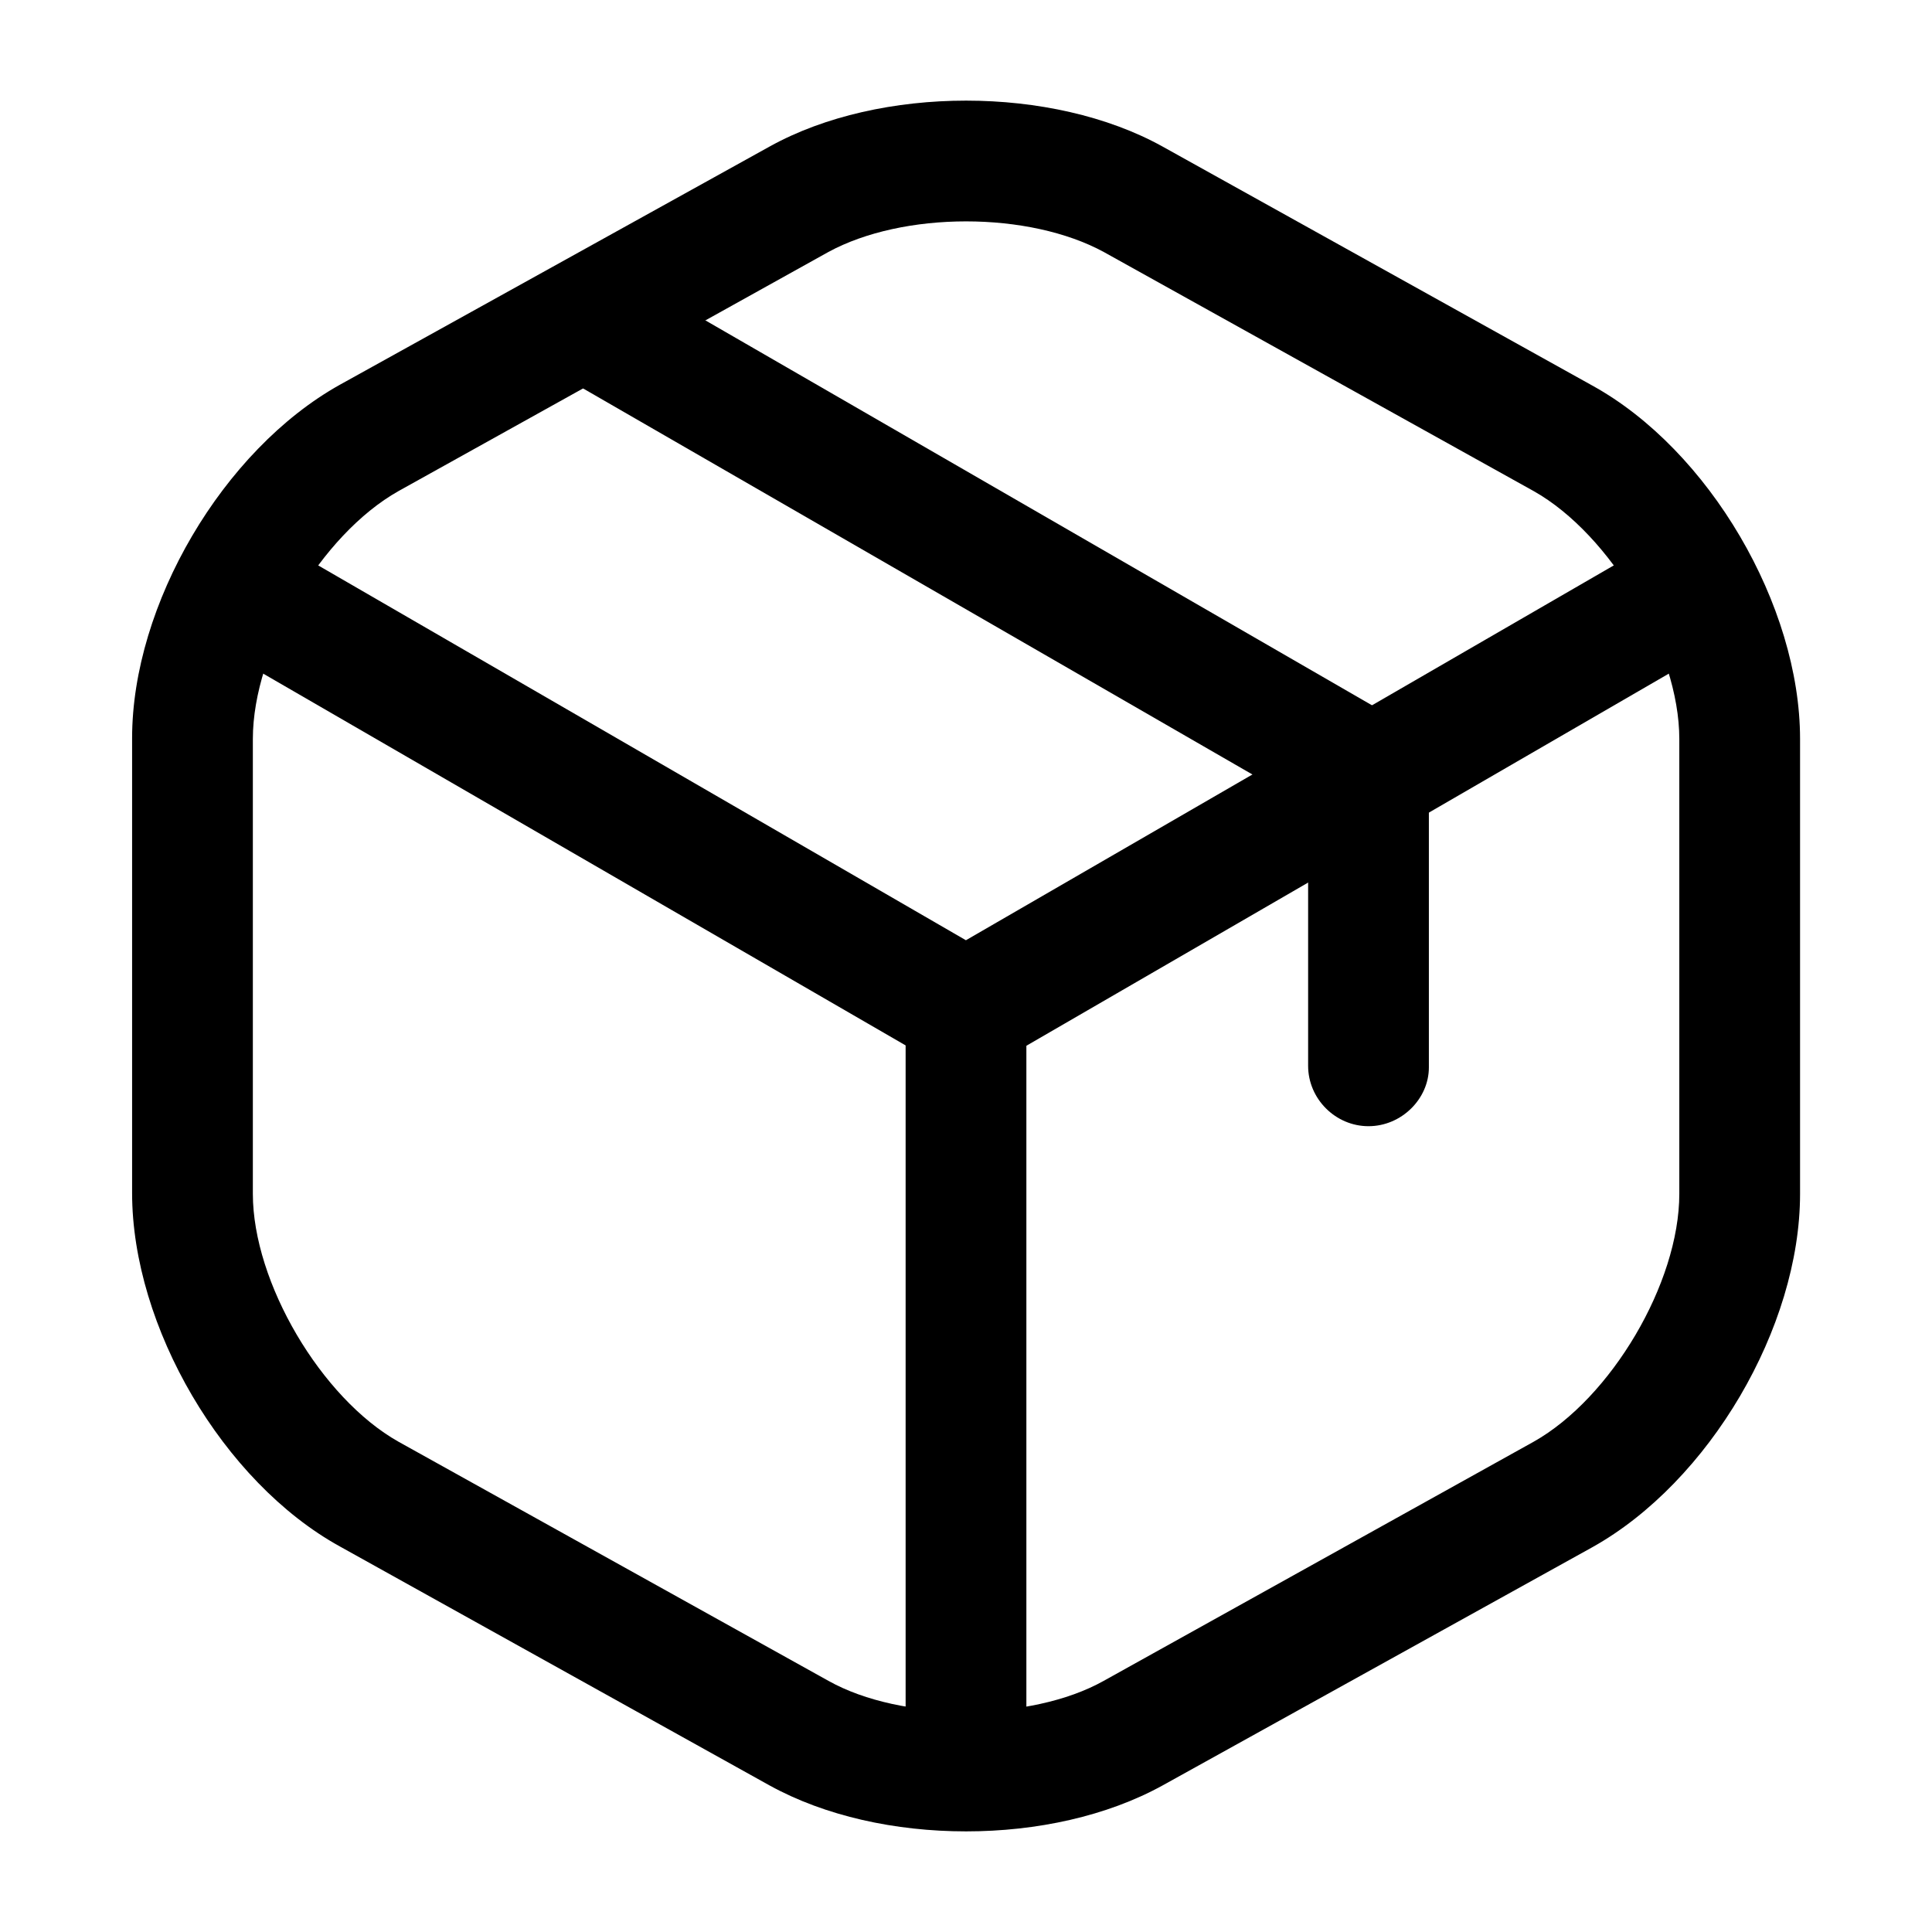
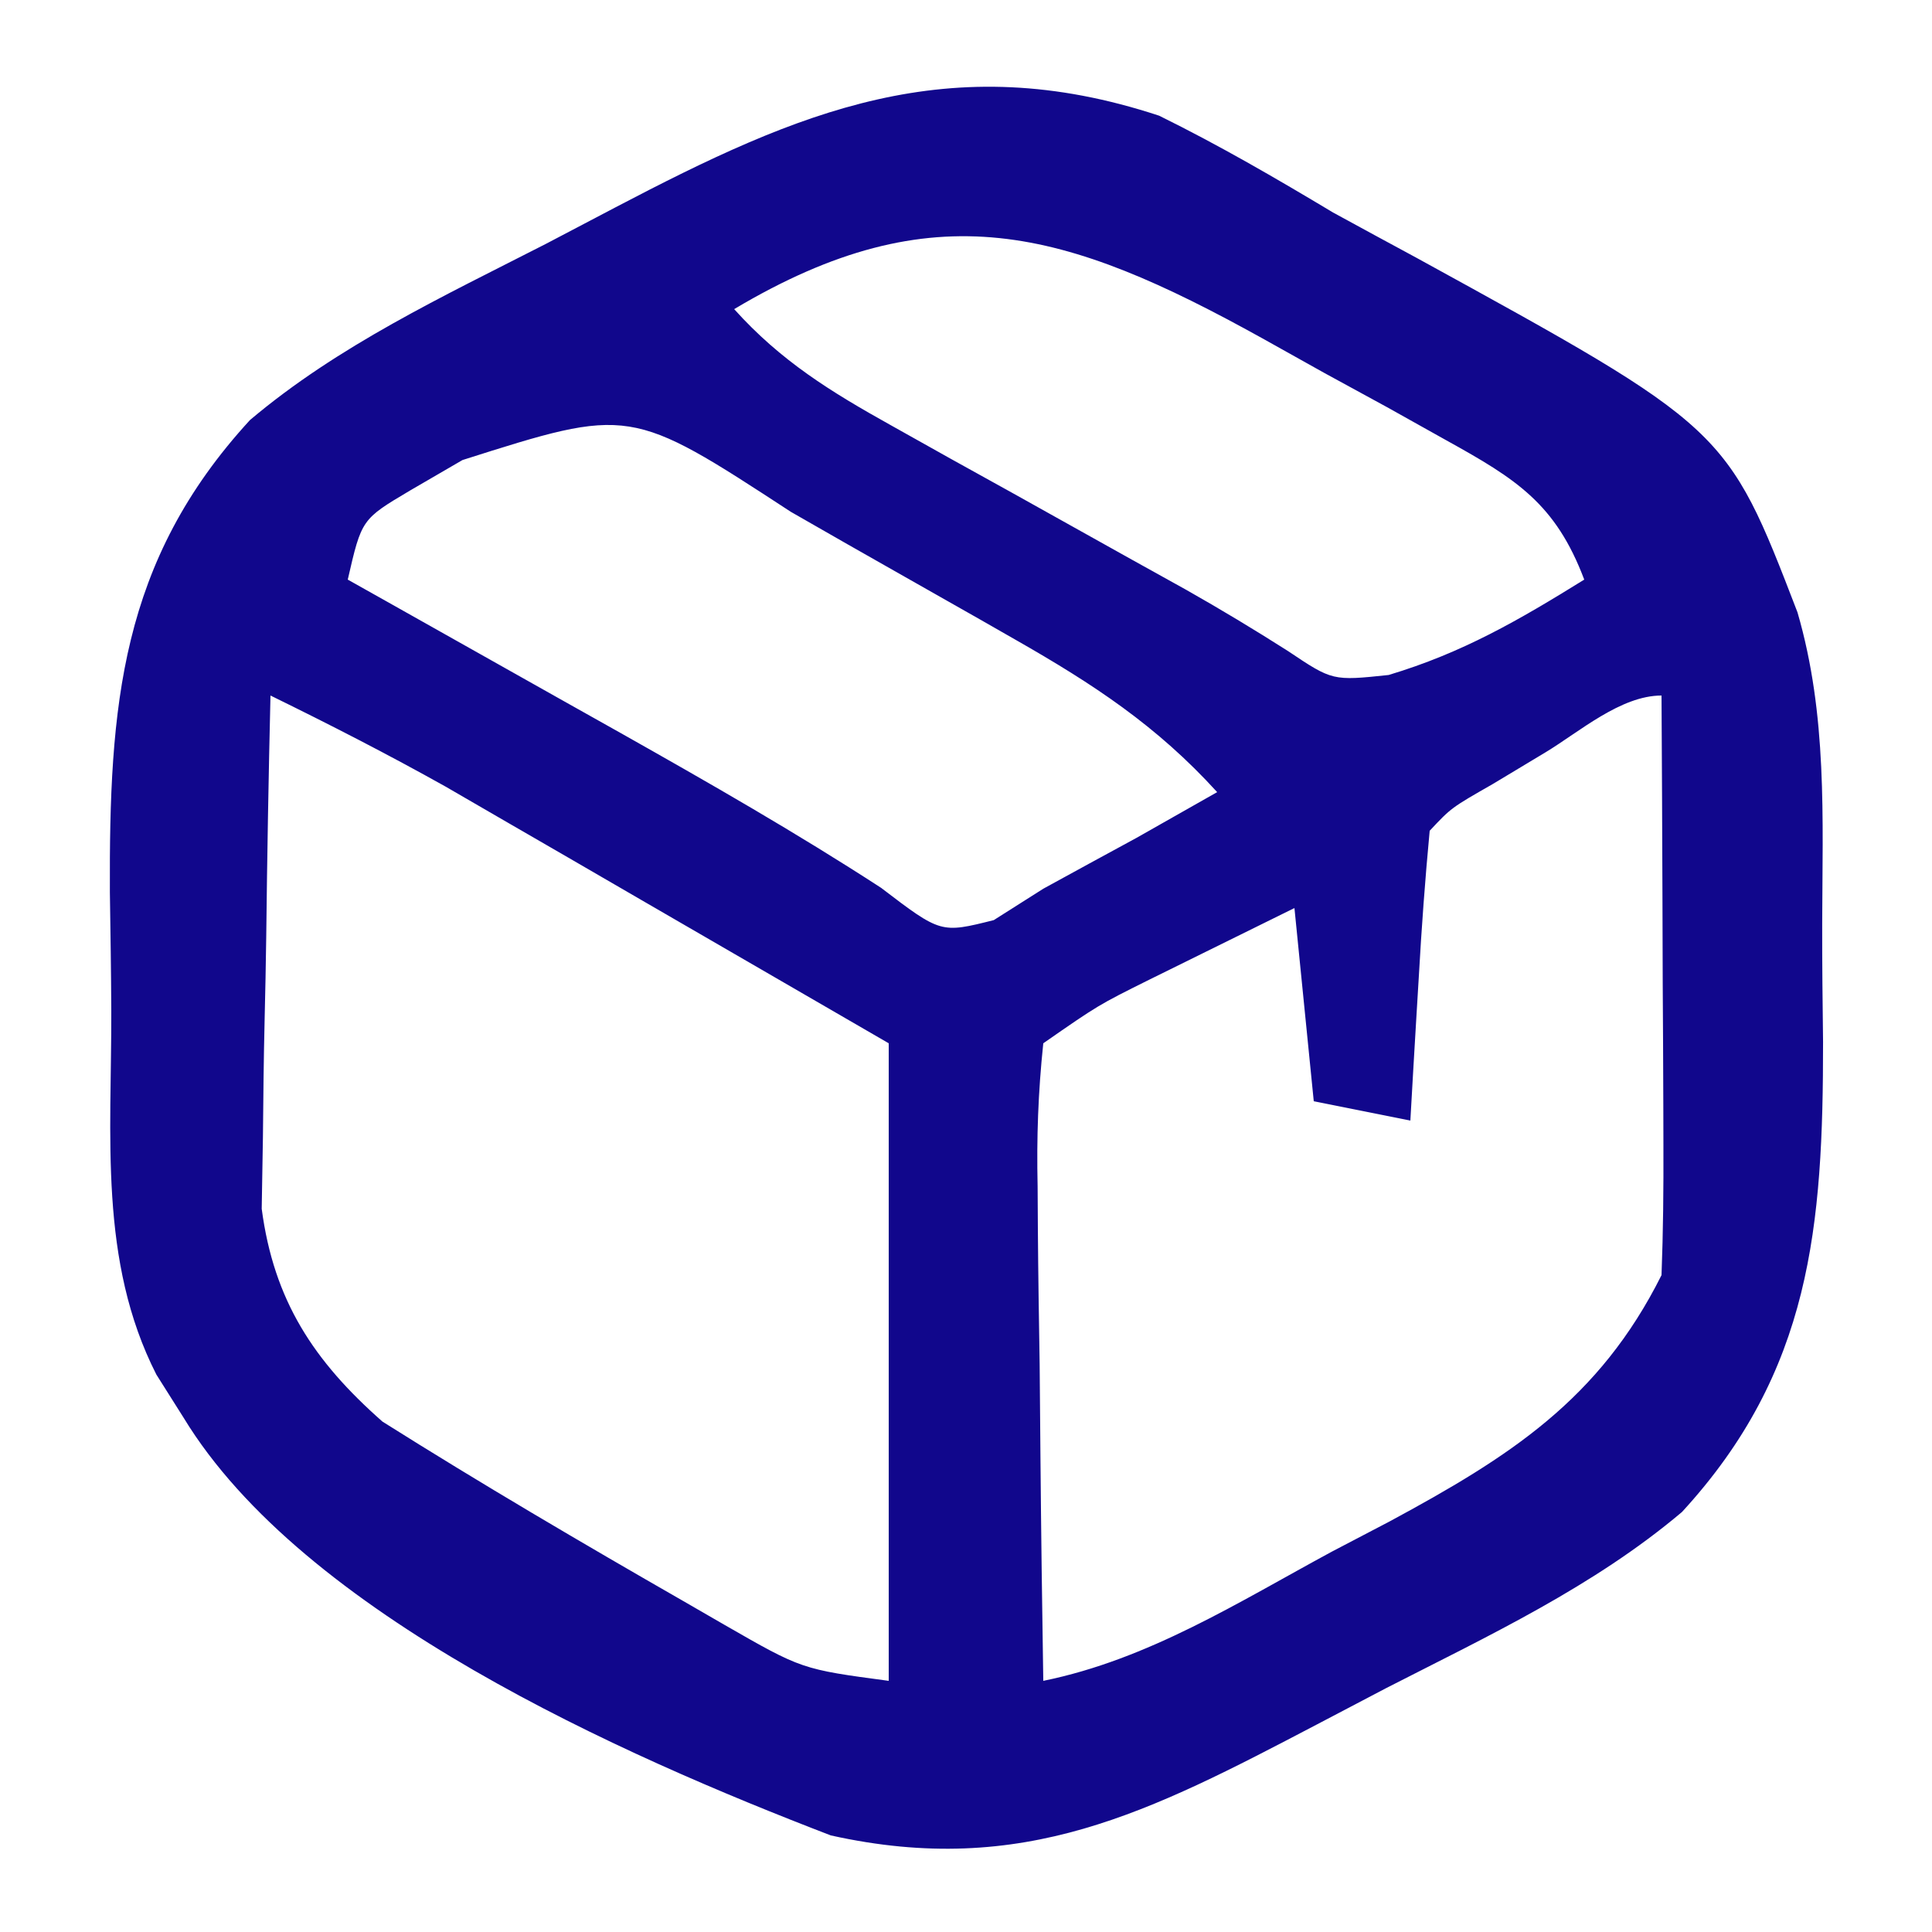
- <svg xmlns="http://www.w3.org/2000/svg" width="24" height="24" viewBox="0 0 24 24" fill="none">
-   <path d="M11.999 13.3C11.869 13.3 11.739 13.27 11.619 13.2L2.789 8.09C2.429 7.88 2.309 7.42 2.519 7.06C2.729 6.7 3.179 6.58 3.549 6.79L11.999 11.68L20.399 6.82C20.759 6.61 21.219 6.74 21.429 7.09C21.639 7.45 21.509 7.91 21.159 8.12L12.389 13.2C12.259 13.26 12.129 13.3 11.999 13.3Z" fill="black" />
-   <path d="M12 22.36C11.59 22.36 11.25 22.02 11.25 21.61V12.54C11.25 12.13 11.59 11.79 12 11.79C12.41 11.79 12.75 12.13 12.75 12.54V21.61C12.75 22.02 12.41 22.36 12 22.36Z" fill="black" />
-   <path d="M12.001 22.75C11.121 22.75 10.251 22.56 9.561 22.18L4.221 19.21C2.771 18.41 1.641 16.48 1.641 14.82V9.17C1.641 7.51 2.771 5.59 4.221 4.78L9.561 1.82C10.931 1.06 13.071 1.06 14.441 1.82L19.781 4.79C21.231 5.59 22.361 7.52 22.361 9.18V14.83C22.361 16.49 21.231 18.41 19.781 19.22L14.441 22.18C13.751 22.56 12.881 22.75 12.001 22.75ZM12.001 2.75C11.371 2.75 10.751 2.88 10.291 3.13L4.951 6.1C3.991 6.64 3.141 8.07 3.141 9.18V14.83C3.141 15.93 3.991 17.37 4.951 17.91L10.291 20.88C11.201 21.39 12.801 21.39 13.711 20.88L19.051 17.91C20.011 17.37 20.861 15.94 20.861 14.83V9.18C20.861 8.08 20.011 6.64 19.051 6.1L13.711 3.13C13.251 2.88 12.631 2.75 12.001 2.75Z" fill="black" />
-   <path d="M17 13.99C16.59 13.99 16.25 13.65 16.25 13.24V10.02L7.13 4.76C6.77 4.55 6.65 4.09 6.86 3.74C7.07 3.38 7.52 3.26 7.88 3.47L17.37 8.95C17.6 9.08 17.75 9.33 17.75 9.6V13.26C17.75 13.65 17.41 13.99 17 13.99Z" fill="black" />
+ <svg xmlns="http://www.w3.org/2000/svg" version="1.1" width="100" height="100">
+   <path d="M0 0 C3.104 1.528 6.036 3.233 9.004 5.012 C10.44 5.797 11.879 6.578 13.32 7.355 C29.367 16.165 29.367 16.165 33.042 25.707 C34.592 31.034 34.337 36.328 34.32 41.842 C34.316 43.875 34.34 45.905 34.365 47.938 C34.37 57.479 33.756 64.988 27.064 72.271 C22.495 76.132 17.053 78.676 11.754 81.387 C10.545 82.019 9.337 82.654 8.129 83.289 C-0.456 87.785 -7.03 91.228 -16.996 89.012 C-27.784 84.868 -44.303 77.576 -50.496 67.387 C-50.96 66.652 -51.424 65.917 -51.902 65.16 C-54.899 59.274 -54.218 52.785 -54.236 46.332 C-54.246 44.282 -54.277 42.233 -54.309 40.184 C-54.346 30.585 -53.791 23.083 -47.057 15.753 C-42.487 11.892 -37.045 9.348 -31.746 6.637 C-30.537 6.004 -29.329 5.37 -28.121 4.734 C-18.647 -0.228 -10.876 -3.587 0 0 Z M-21.996 10.012 C-19.582 12.697 -16.993 14.292 -13.848 16.043 C-12.842 16.606 -11.837 17.17 -10.801 17.75 C-9.227 18.622 -9.227 18.622 -7.621 19.512 C-5.55 20.667 -3.48 21.824 -1.41 22.98 C-0.492 23.49 0.426 24 1.373 24.525 C3.164 25.537 4.927 26.6 6.663 27.705 C8.976 29.255 8.976 29.255 11.879 28.949 C15.709 27.8 18.608 26.117 22.004 24.012 C20.521 20.085 18.499 18.815 14.883 16.812 C13.865 16.243 12.847 15.674 11.799 15.088 C10.732 14.506 9.665 13.924 8.566 13.324 C7.504 12.731 6.441 12.137 5.346 11.525 C-4.85 5.87 -11.647 3.846 -21.996 10.012 Z M-36.059 17.824 C-36.957 18.346 -37.856 18.868 -38.781 19.406 C-41.279 20.889 -41.279 20.889 -41.996 24.012 C-41.014 24.563 -41.014 24.563 -40.012 25.126 C-37.005 26.815 -34.001 28.507 -30.996 30.199 C-29.451 31.066 -29.451 31.066 -27.875 31.951 C-23.311 34.524 -18.794 37.108 -14.398 39.961 C-11.298 42.325 -11.298 42.325 -8.559 41.637 C-7.29 40.832 -7.29 40.832 -5.996 40.012 C-4.394 39.132 -2.79 38.258 -1.184 37.387 C0.214 36.598 1.61 35.807 3.004 35.012 C-0.123 31.572 -3.412 29.418 -7.441 27.121 C-8.052 26.772 -8.664 26.422 -9.293 26.062 C-10.577 25.33 -11.863 24.6 -13.151 23.874 C-15.126 22.759 -17.095 21.632 -19.062 20.504 C-27.386 15.068 -27.386 15.068 -36.059 17.824 Z M-45.996 30.012 C-46.095 34.174 -46.168 38.336 -46.216 42.5 C-46.236 43.914 -46.263 45.328 -46.298 46.742 C-46.347 48.782 -46.369 50.822 -46.387 52.863 C-46.408 54.089 -46.429 55.314 -46.45 56.577 C-45.824 61.317 -43.77 64.45 -40.199 67.594 C-35.08 70.819 -29.869 73.877 -24.621 76.887 C-23.919 77.293 -23.217 77.698 -22.493 78.116 C-18.496 80.412 -18.496 80.412 -13.996 81.012 C-13.996 70.122 -13.996 59.232 -13.996 48.012 C-20.245 44.392 -20.245 44.392 -26.621 40.699 C-27.924 39.943 -29.227 39.188 -30.569 38.409 C-31.61 37.807 -32.65 37.206 -33.723 36.586 C-34.78 35.973 -35.838 35.361 -36.928 34.729 C-39.909 33.06 -42.928 31.514 -45.996 30.012 Z M20.004 32.949 C19.096 33.494 18.189 34.04 17.254 34.602 C15.117 35.824 15.117 35.824 14.004 37.012 C13.767 39.538 13.582 42.043 13.441 44.574 C13.398 45.285 13.355 45.996 13.311 46.729 C13.204 48.489 13.104 50.251 13.004 52.012 C11.354 51.682 9.704 51.352 8.004 51.012 C7.674 47.712 7.344 44.412 7.004 41.012 C5.398 41.801 3.795 42.593 2.191 43.387 C1.298 43.828 0.405 44.268 -0.516 44.723 C-3.142 46.03 -3.142 46.03 -5.996 48.012 C-6.263 50.566 -6.345 52.874 -6.289 55.426 C-6.285 56.155 -6.281 56.885 -6.276 57.637 C-6.259 59.97 -6.222 62.303 -6.184 64.637 C-6.169 66.217 -6.155 67.798 -6.143 69.379 C-6.109 73.257 -6.058 77.134 -5.996 81.012 C-0.546 79.903 4.094 76.945 8.941 74.324 C9.931 73.807 10.92 73.289 11.939 72.756 C18.134 69.411 22.777 66.465 26.004 60.012 C26.09 57.761 26.111 55.507 26.102 53.254 C26.1 52.591 26.099 51.928 26.097 51.245 C26.092 49.125 26.079 47.006 26.066 44.887 C26.061 43.451 26.057 42.014 26.053 40.578 C26.042 37.056 26.024 33.534 26.004 30.012 C23.89 30.012 21.739 31.902 20.004 32.949 Z " fill="#11078C" transform="translate(59.99609,5.988281)" />
</svg>
